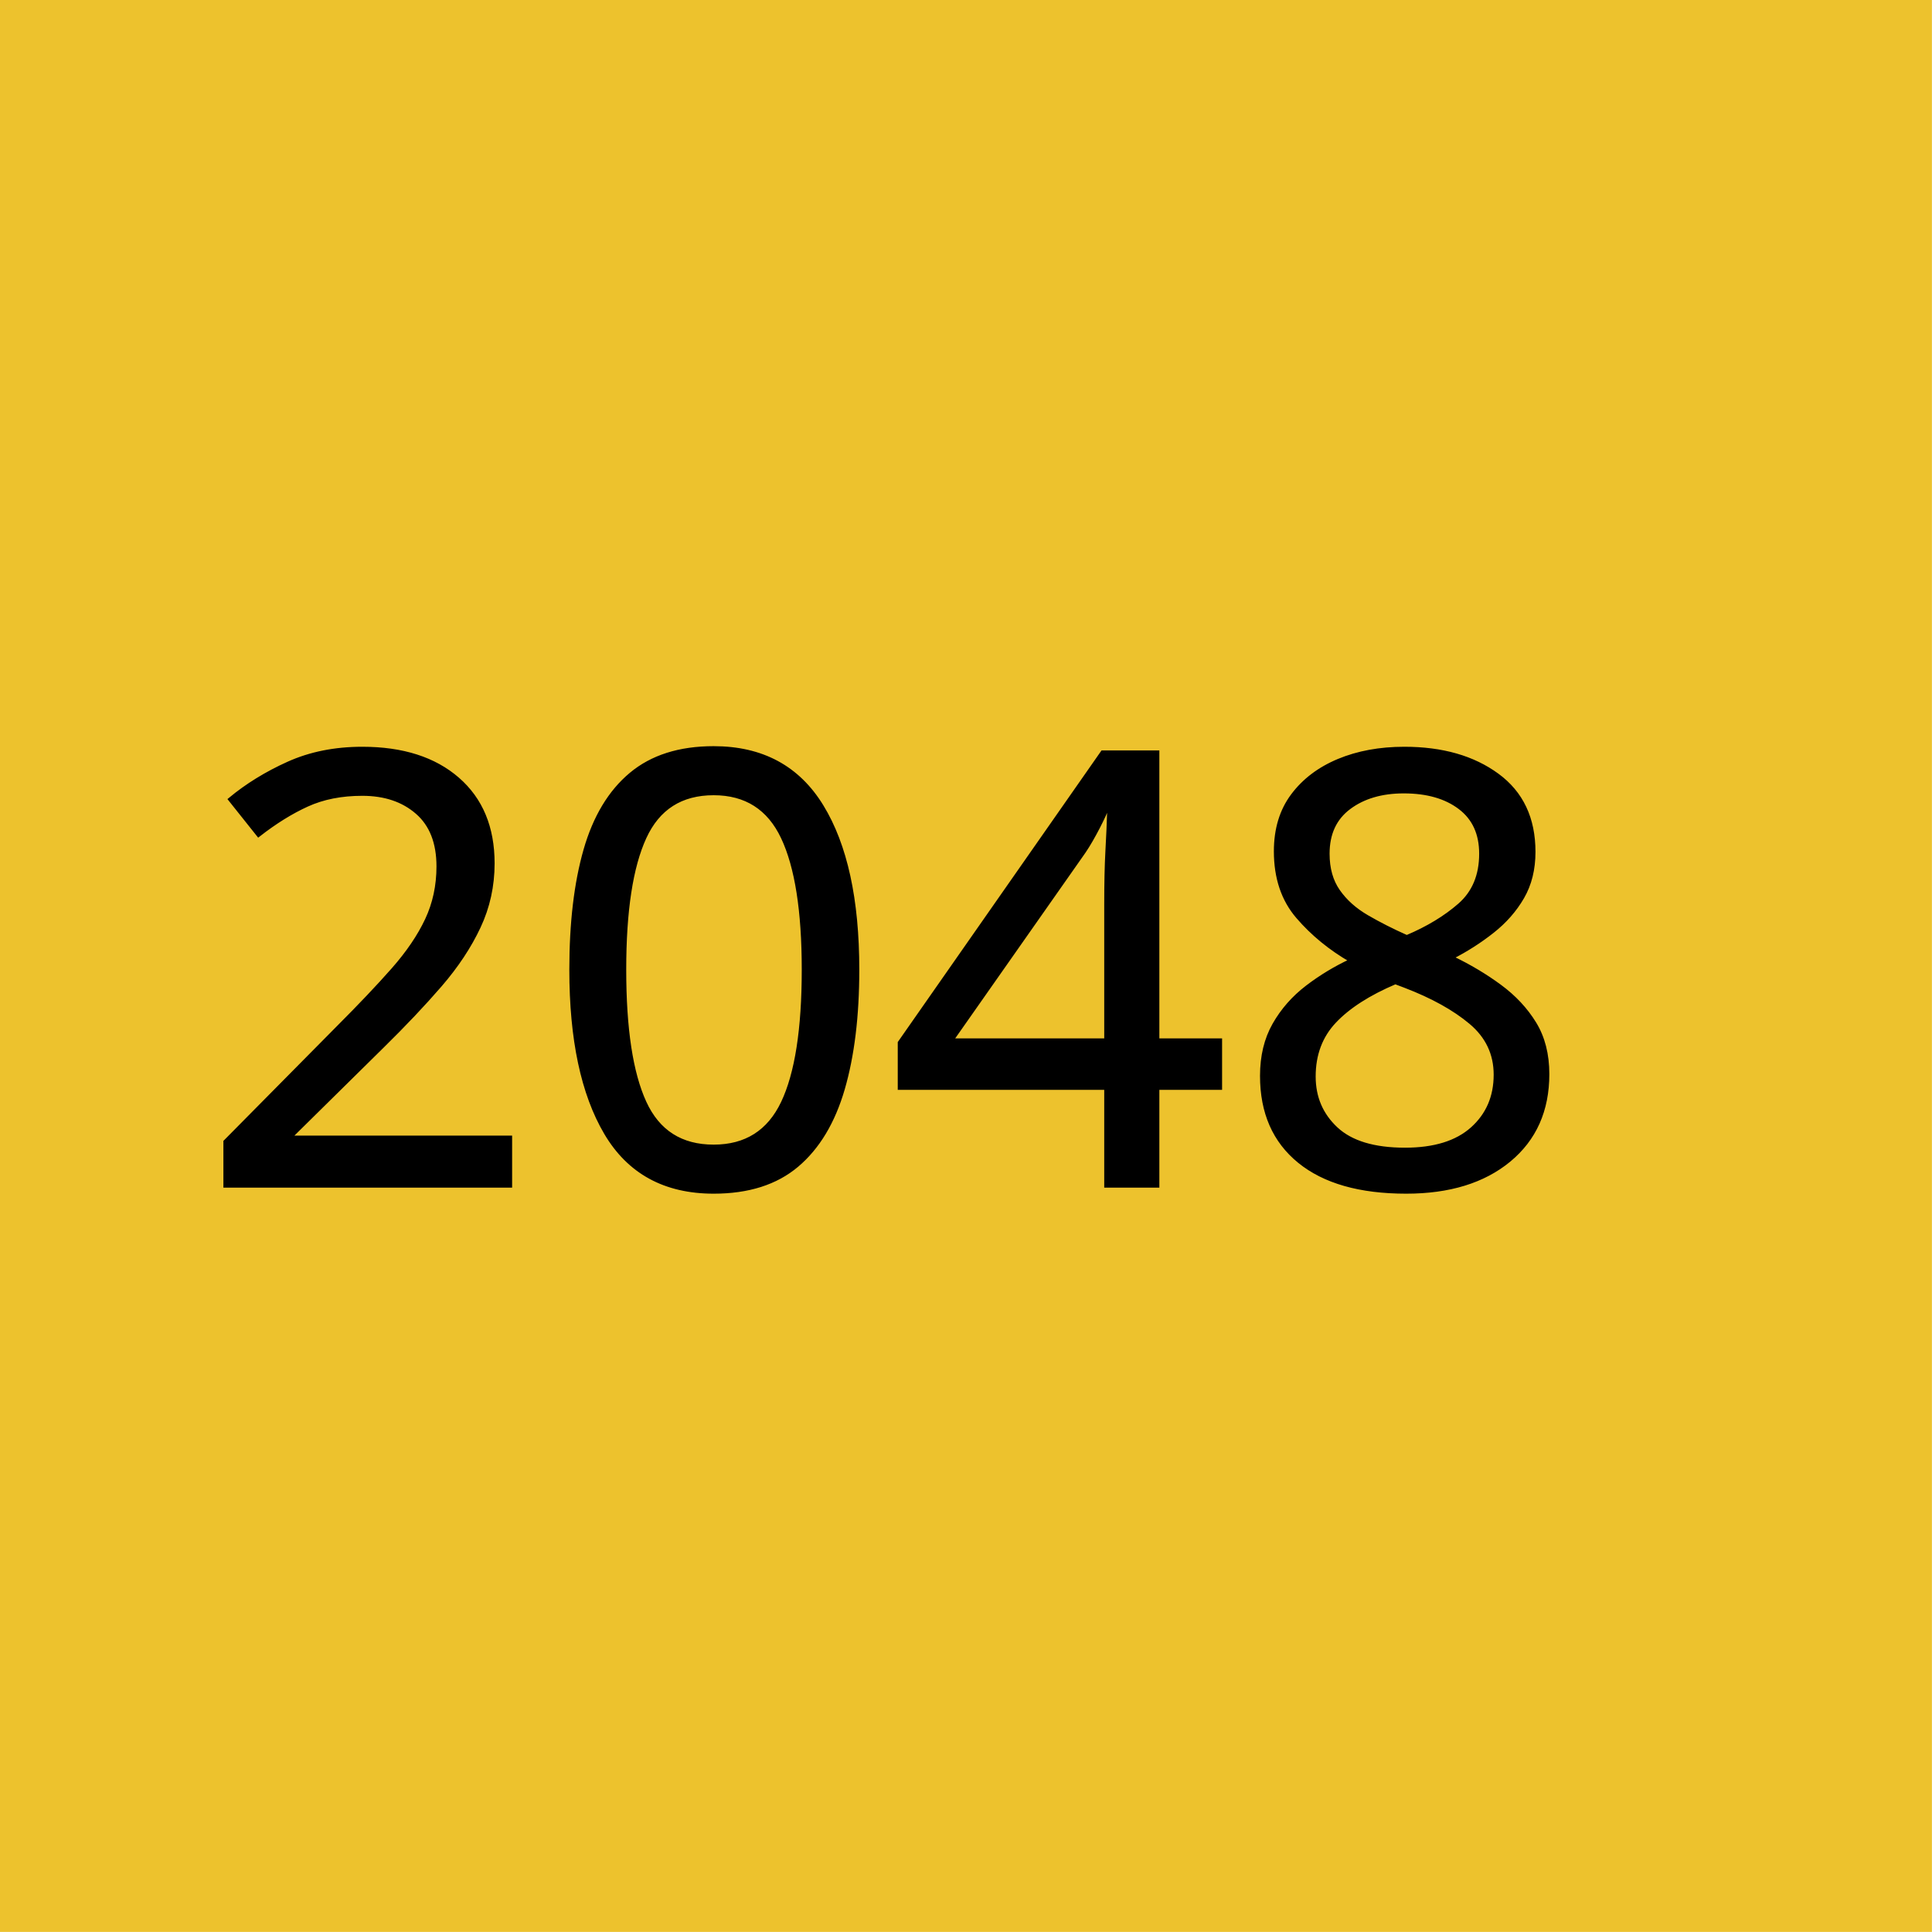
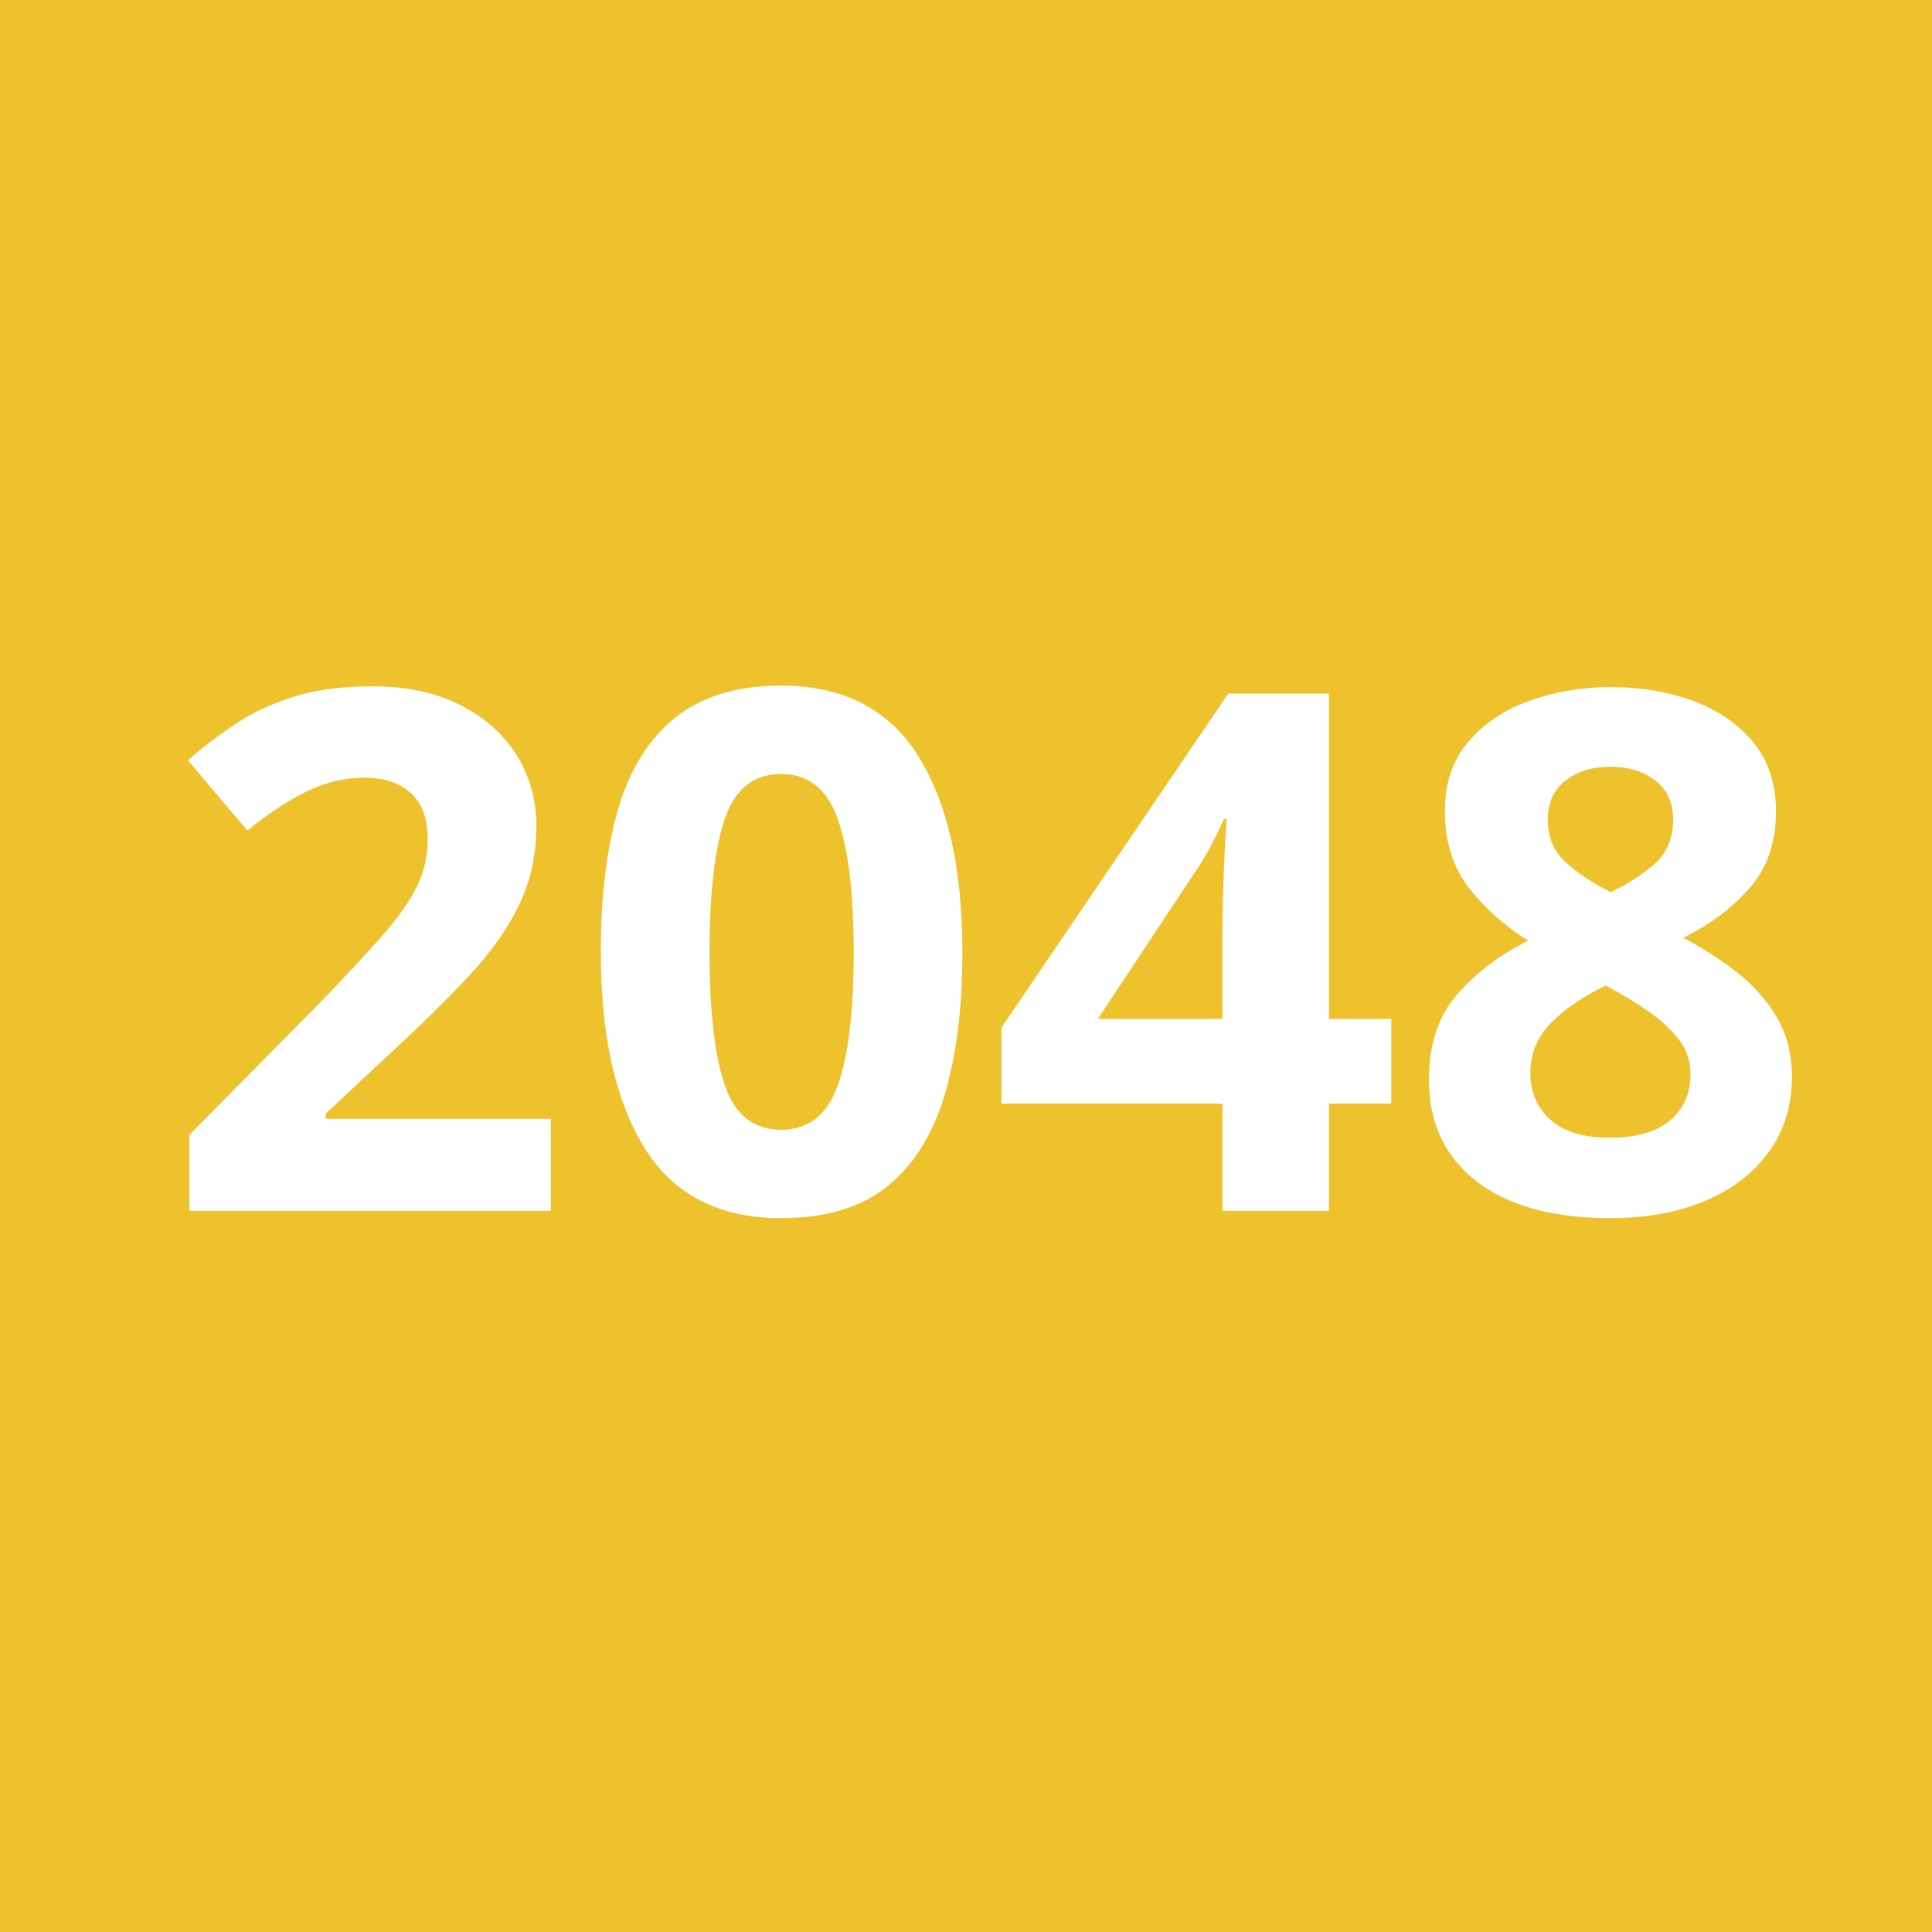
<svg xmlns="http://www.w3.org/2000/svg" width="24" height="24" viewBox="0 0 6.35 6.35" version="1.1" id="svg1">
  <defs id="defs1">
    <rect x="-0.974" y="0" width="512.539" height="514.488" id="rect16" />
  </defs>
  <g id="layer1" transform="translate(-64.55833,-64.55833)">
-     <path style="fill:#edc22d;fill-opacity:1;fill-rule:evenodd;stroke:none;stroke-width:0.012;stroke-opacity:1" d="m 64.558,67.733 v -3.175 h 3.175 3.175 v 3.175 3.175 h -3.175 -3.175 z" id="path16" />
-     <text xml:space="preserve" transform="matrix(0.01240234,0,0,0.01240234,65.21554,66.69997)" id="text16" style="font-style:normal;font-variant:normal;font-weight:normal;font-stretch:normal;font-size:160px;font-family:sans-serif;-inkscape-font-specification:'sans-serif, Normal';font-variant-ligatures:normal;font-variant-caps:normal;font-variant-numeric:normal;font-variant-east-asian:normal;white-space:pre;shape-inside:url(#rect16);fill:#000000;fill-opacity:1;fill-rule:evenodd;stroke:#000000;stroke-opacity:1">
-       <tspan x="-0.975" y="141.562" id="tspan2">2048</tspan>
-     </text>
+     <g id="g131" transform="matrix(0.09375,0,0,0.09375,61.38333,61.38333)">
+       <path style="fill:#edc22d;fill-opacity:1;fill-rule:evenodd;stroke:none;stroke-width:0.13;stroke-opacity:1" d="M 33.867,67.733 V 33.867 H 67.733 101.6 V 67.733 101.6 H 67.733 33.867 Z" id="path16" />
+       <text xml:space="preserve" transform="matrix(0.1322917,0,0,0.1322917,39.61747,53.3527)" id="text16" style="font-style:normal;font-variant:normal;font-weight:bold;font-stretch:normal;font-size:192px;font-family:'Fira Sans';-inkscape-font-specification:'Fira Sans, Bold';font-variant-ligatures:normal;font-variant-caps:normal;font-variant-numeric:normal;font-variant-east-asian:normal;white-space:pre;shape-inside:url(#rect16);display:inline;fill:#ffffff;fill-opacity:1;fill-rule:evenodd;stroke:none;stroke-opacity:1">
+         <tspan x="-0.975" y="173.6" id="tspan2">2048</tspan>
+       </text>
+     </g>
  </g>
</svg>
